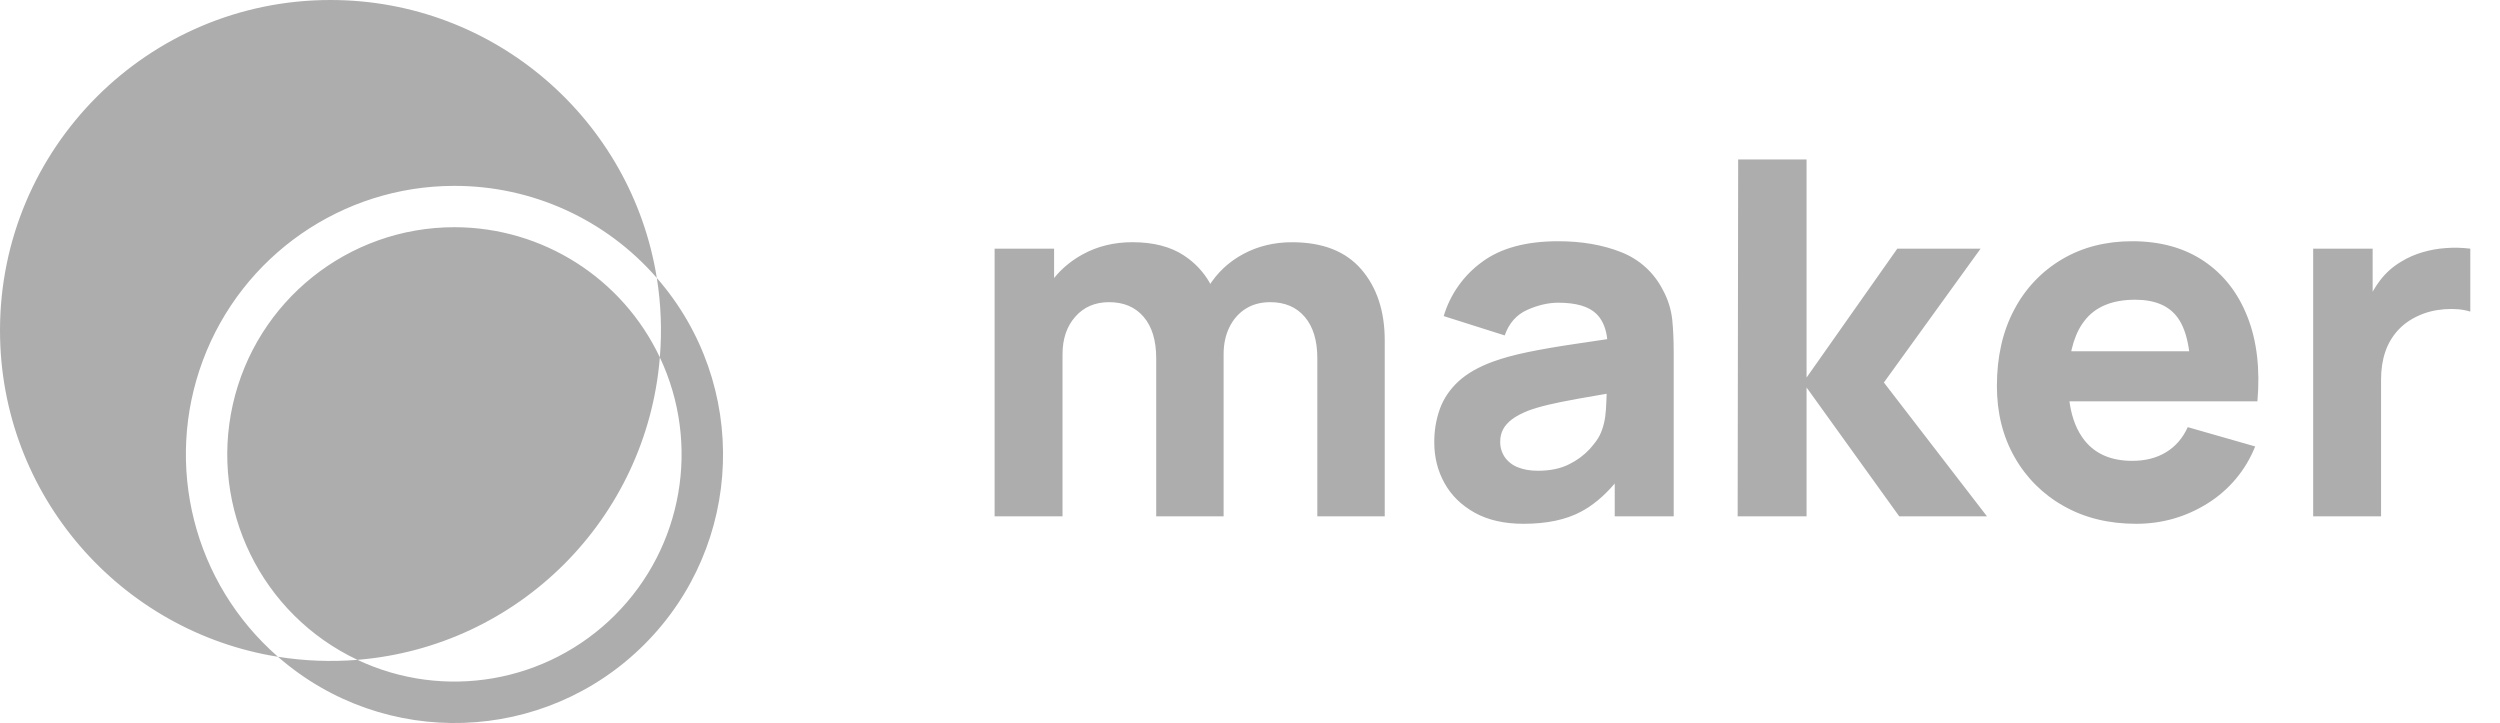
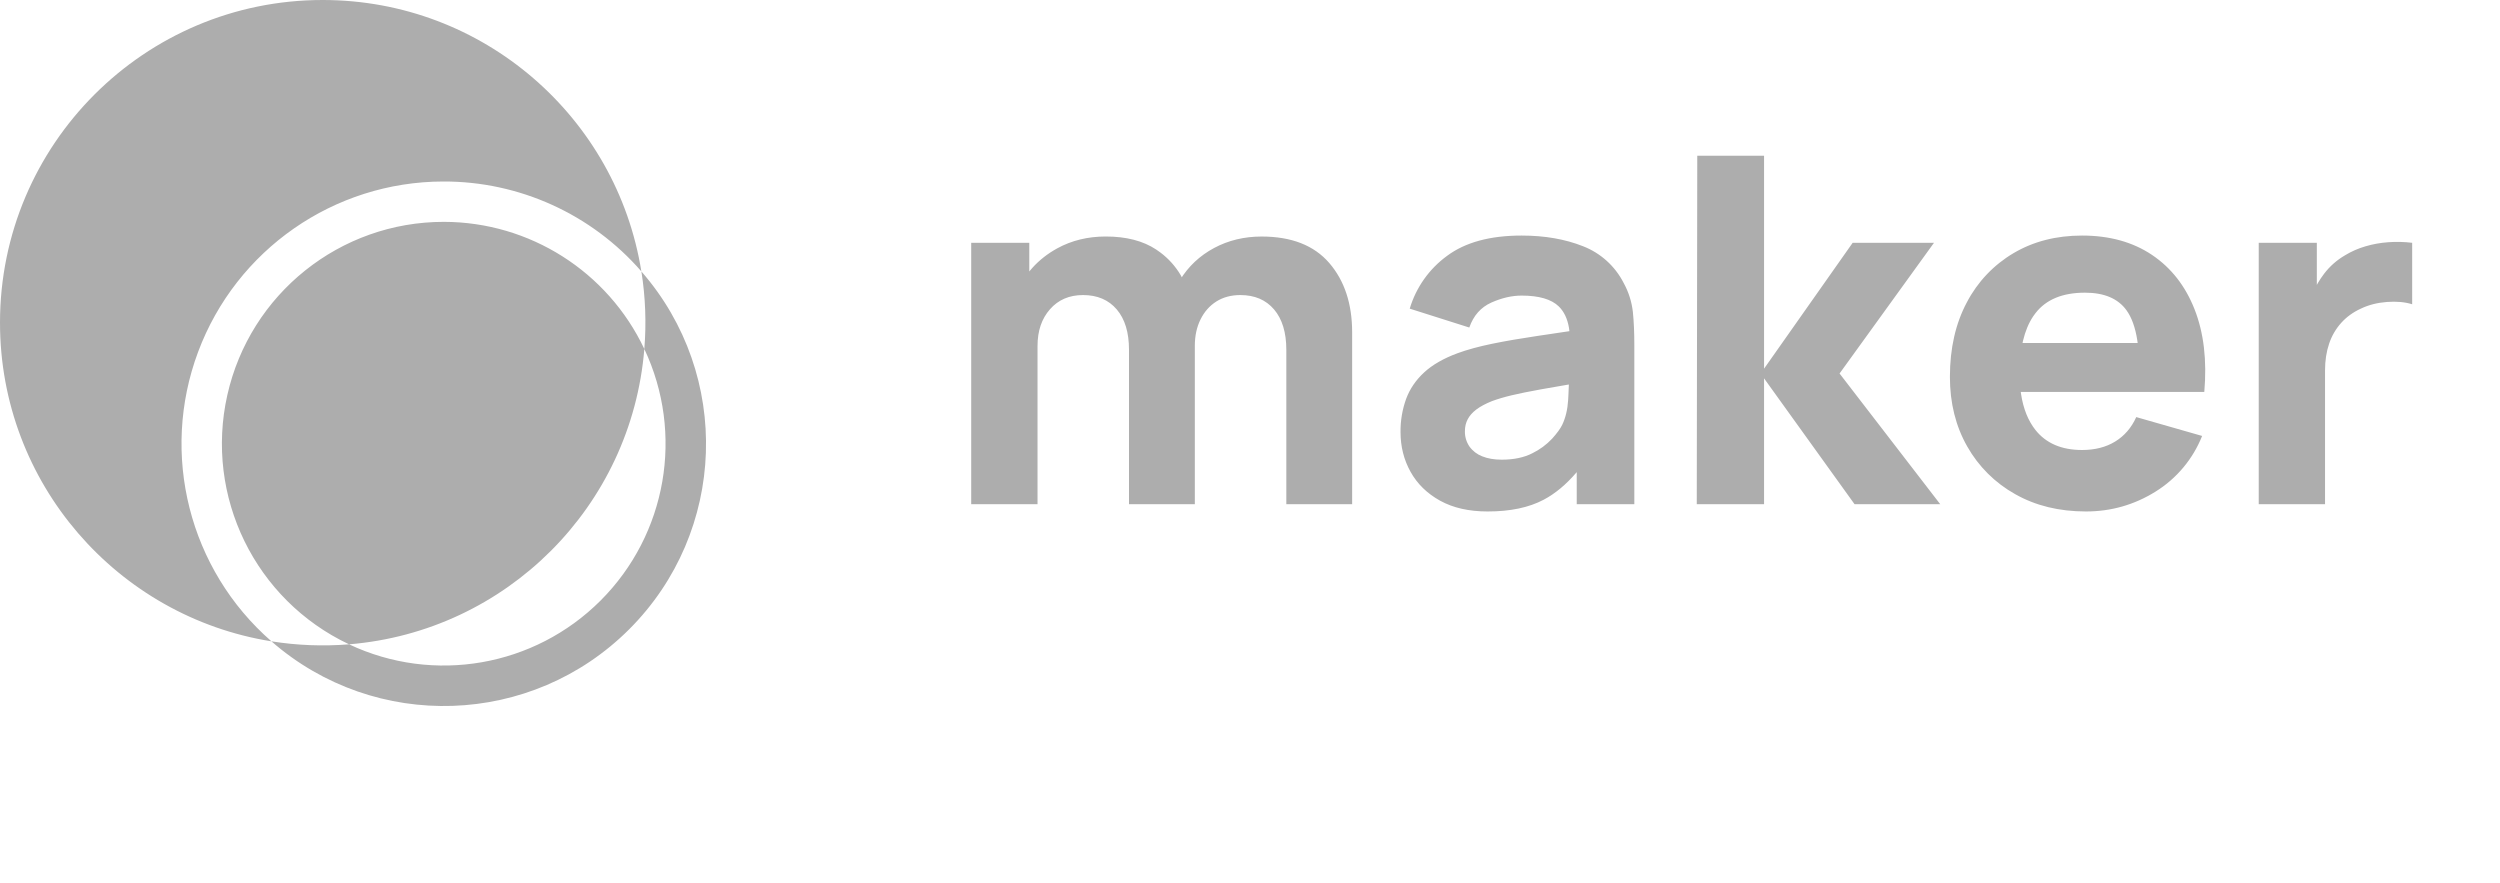
- <svg xmlns="http://www.w3.org/2000/svg" width="83" height="24">
+ <svg xmlns="http://www.w3.org/2000/svg" preserveAspectRatio="xMidYMid meet" viewBox="0 0 85 30">
  <path d="M35.276 17.143V11.76c0-.51.141-.925.424-1.246.282-.321.656-.482 1.123-.482.488 0 .87.164 1.148.49.277.326.415.783.415 1.37v5.25h2.238V11.76c0-.34.065-.64.194-.9.129-.261.308-.464.539-.61.23-.145.502-.218.814-.218.489 0 .871.164 1.148.49.277.326.416.783.416 1.37v5.25h2.238V11.3c0-.971-.26-1.757-.778-2.358-.518-.6-1.285-.9-2.3-.9-.592 0-1.131.13-1.616.39-.486.26-.873.624-1.16 1.09l.062-.096-.037-.07a2.632 2.632 0 0 0-.687-.768l-.145-.103c-.447-.296-1.02-.444-1.716-.444-.609 0-1.159.134-1.65.403-.327.18-.61.401-.848.666l-.102.12v-.975h-1.975v8.887h2.255Zm15.305.247c.768 0 1.403-.133 1.905-.4.39-.206.76-.514 1.109-.921l.014-.018v1.092h1.958v-5.431c0-.406-.016-.773-.049-1.103a2.653 2.653 0 0 0-.313-.987 2.61 2.61 0 0 0-1.382-1.25c-.609-.242-1.306-.363-2.09-.363-1.07 0-1.915.23-2.534.691a3.434 3.434 0 0 0-1.268 1.794l2.025.642c.142-.406.392-.688.748-.848.357-.159.7-.238 1.029-.238.592 0 1.015.123 1.267.37.177.173.292.414.345.724l.015.116-.357.053-.366.055-.353.052c-.576.085-1.091.174-1.547.267-.455.094-.847.2-1.176.321-.478.176-.858.394-1.14.654-.283.261-.487.561-.613.901a3.22 3.22 0 0 0-.19 1.128c0 .493.114.945.342 1.353.228.409.562.735 1.004.98.442.244.98.366 1.617.366Zm.477-1.761c-.258 0-.48-.039-.666-.115a.953.953 0 0 1-.432-.334.89.89 0 0 1-.153-.522c0-.148.032-.283.095-.403.063-.121.162-.232.296-.334.135-.101.312-.196.531-.284.192-.07.414-.137.667-.197.252-.06.584-.128.995-.202.257-.046.564-.1.92-.16l.03-.004v.007a15.73 15.73 0 0 1-.014.333l-.01.186c-.02.321-.086.603-.202.844-.06.126-.174.282-.341.469a2.32 2.32 0 0 1-.675.498c-.282.145-.63.218-1.04.218Zm8.92 1.514v-4.279l3.077 4.279h2.913l-3.423-4.444 3.21-4.443H62.99l-3.012 4.279V5.294h-2.271l-.017 11.849h2.288Zm14.968-3.818c.093-1.075-.017-2.01-.33-2.806-.312-.796-.795-1.413-1.448-1.852-.652-.438-1.445-.658-2.378-.658-.877 0-1.654.199-2.328.597a4.192 4.192 0 0 0-1.589 1.674c-.384.719-.576 1.564-.576 2.535 0 .888.197 1.677.589 2.365a4.244 4.244 0 0 0 1.63 1.621c.693.393 1.495.589 2.406.589.856 0 1.644-.225 2.366-.675a3.937 3.937 0 0 0 1.584-1.893l-2.239-.641c-.164.362-.403.639-.715.83-.313.193-.689.289-1.128.289-.696 0-1.224-.227-1.584-.68-.248-.313-.411-.716-.488-1.21l-.012-.085h6.24Zm-2.265-1.662h-3.915l.016-.076c.077-.323.191-.6.345-.83l.08-.11c.359-.464.92-.696 1.682-.696.653 0 1.123.199 1.411.597.177.244.3.585.368 1.022l.013.093Zm6.37 5.48V12.6c0-.34.047-.646.14-.918a2.02 2.02 0 0 1 .412-.707c.181-.2.403-.361.667-.482.263-.126.558-.201.884-.226.327-.025.613.001.86.078v-2.09a4.173 4.173 0 0 0-.806-.02c-.27.019-.53.065-.782.14a2.869 2.869 0 0 0-.7.308c-.28.164-.515.373-.707.625a3.2 3.2 0 0 0-.212.316l-.035.063V8.256h-1.975v8.887h2.255ZM10.972 0c5.466 0 9.999 3.997 10.834 9.228A8.914 8.914 0 0 1 9.228 21.805C3.998 20.97 0 16.438 0 10.971 0 4.912 4.912 0 10.97 0Zm4.099 6.171a8.914 8.914 0 0 0-5.842 15.634 11.095 11.095 0 0 0 2.639.102 7.543 7.543 0 0 1 3.226-14.364 7.55 7.55 0 0 1 6.813 4.322 10.972 10.972 0 0 1-10.04 10.042 7.543 7.543 0 0 0 10.04-10.042 11.052 11.052 0 0 0-.1-2.637 8.892 8.892 0 0 0-6.736-3.057Z" fill="#ADADAD" />
</svg>
